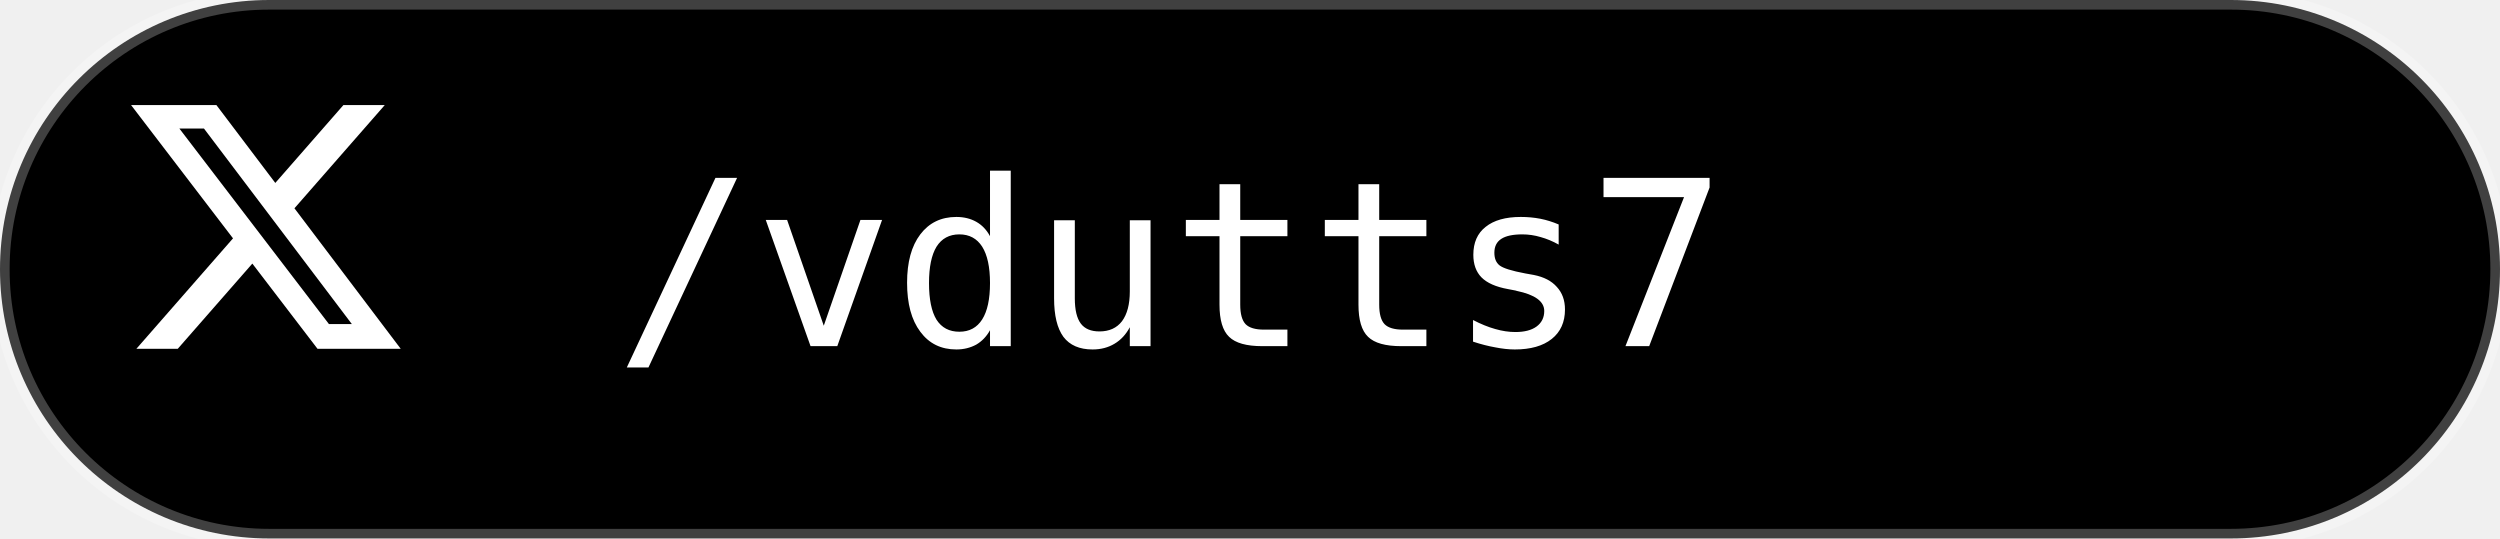
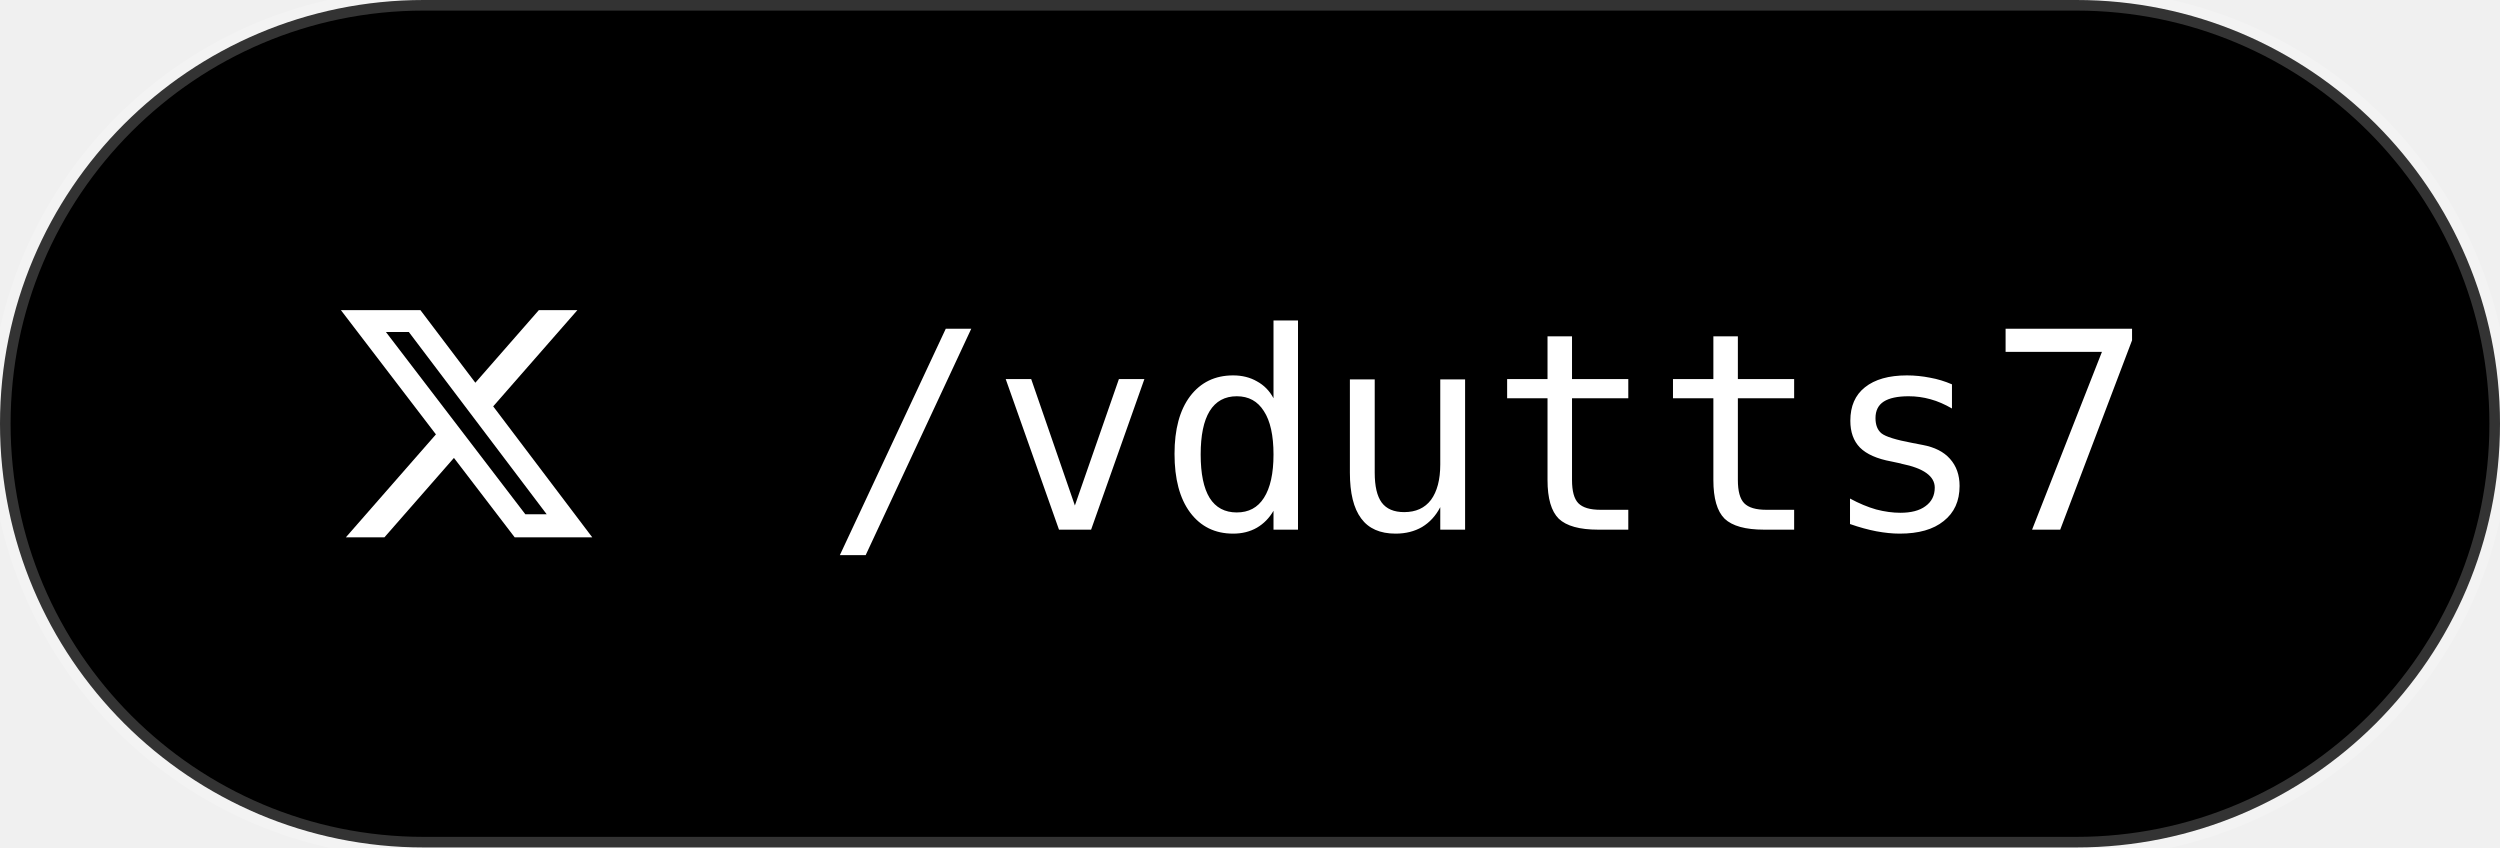
- <svg xmlns="http://www.w3.org/2000/svg" width="130" height="28" viewBox="0 0 130 28">
-   <rect x="0" y="0" width="130" height="28" rx="14" ry="14" fill="#000" stroke="rgba(255,255,255,0.25)" stroke-width="1" />
-   <g transform="translate(6,4) scale(0.65)">
-     <path d="M18.244 2.25h3.308l-7.227 8.26 8.502 11.24H16.17l-5.214-6.817L4.99 21.75H1.68l7.73-8.835L1.254 2.25H8.08l4.713 6.231zm-1.161 17.52h1.833L7.084 4.126H5.117z" fill="#fff" />
+ <svg xmlns="http://www.w3.org/2000/svg" width="118" height="40" viewBox="0 0 118 40">
+   <rect x="0" y="0" width="118" height="40" rx="20" ry="20" fill="#000" stroke="rgba(255,255,255,0.2)" stroke-width="1" />
+   <g transform="translate(13, 0)">
+     <g transform="translate(9, 20) scale(0.55) translate(-12, -12)">
+       <path d="M18.244 2.25h3.308l-7.227 8.26 8.502 11.24H16.17l-5.214-6.817L4.99 21.75H1.68l7.73-8.835L1.254 2.25H8.08l4.713 6.231zm-1.161 17.52h1.833L7.084 4.126H5.117z" fill="#fff" />
+     </g>
+     <text x="26" y="25" fill="#fff" font-family="'JetBrains Mono','SF Mono','Fira Code',monospace" font-size="13" font-weight="500">/vdutts7</text>
  </g>
-   <text x="32" y="18" fill="#fff" font-family="'JetBrains Mono','SF Mono','Fira Code',monospace" font-size="12" font-weight="500">/vdutts7</text>
</svg>
